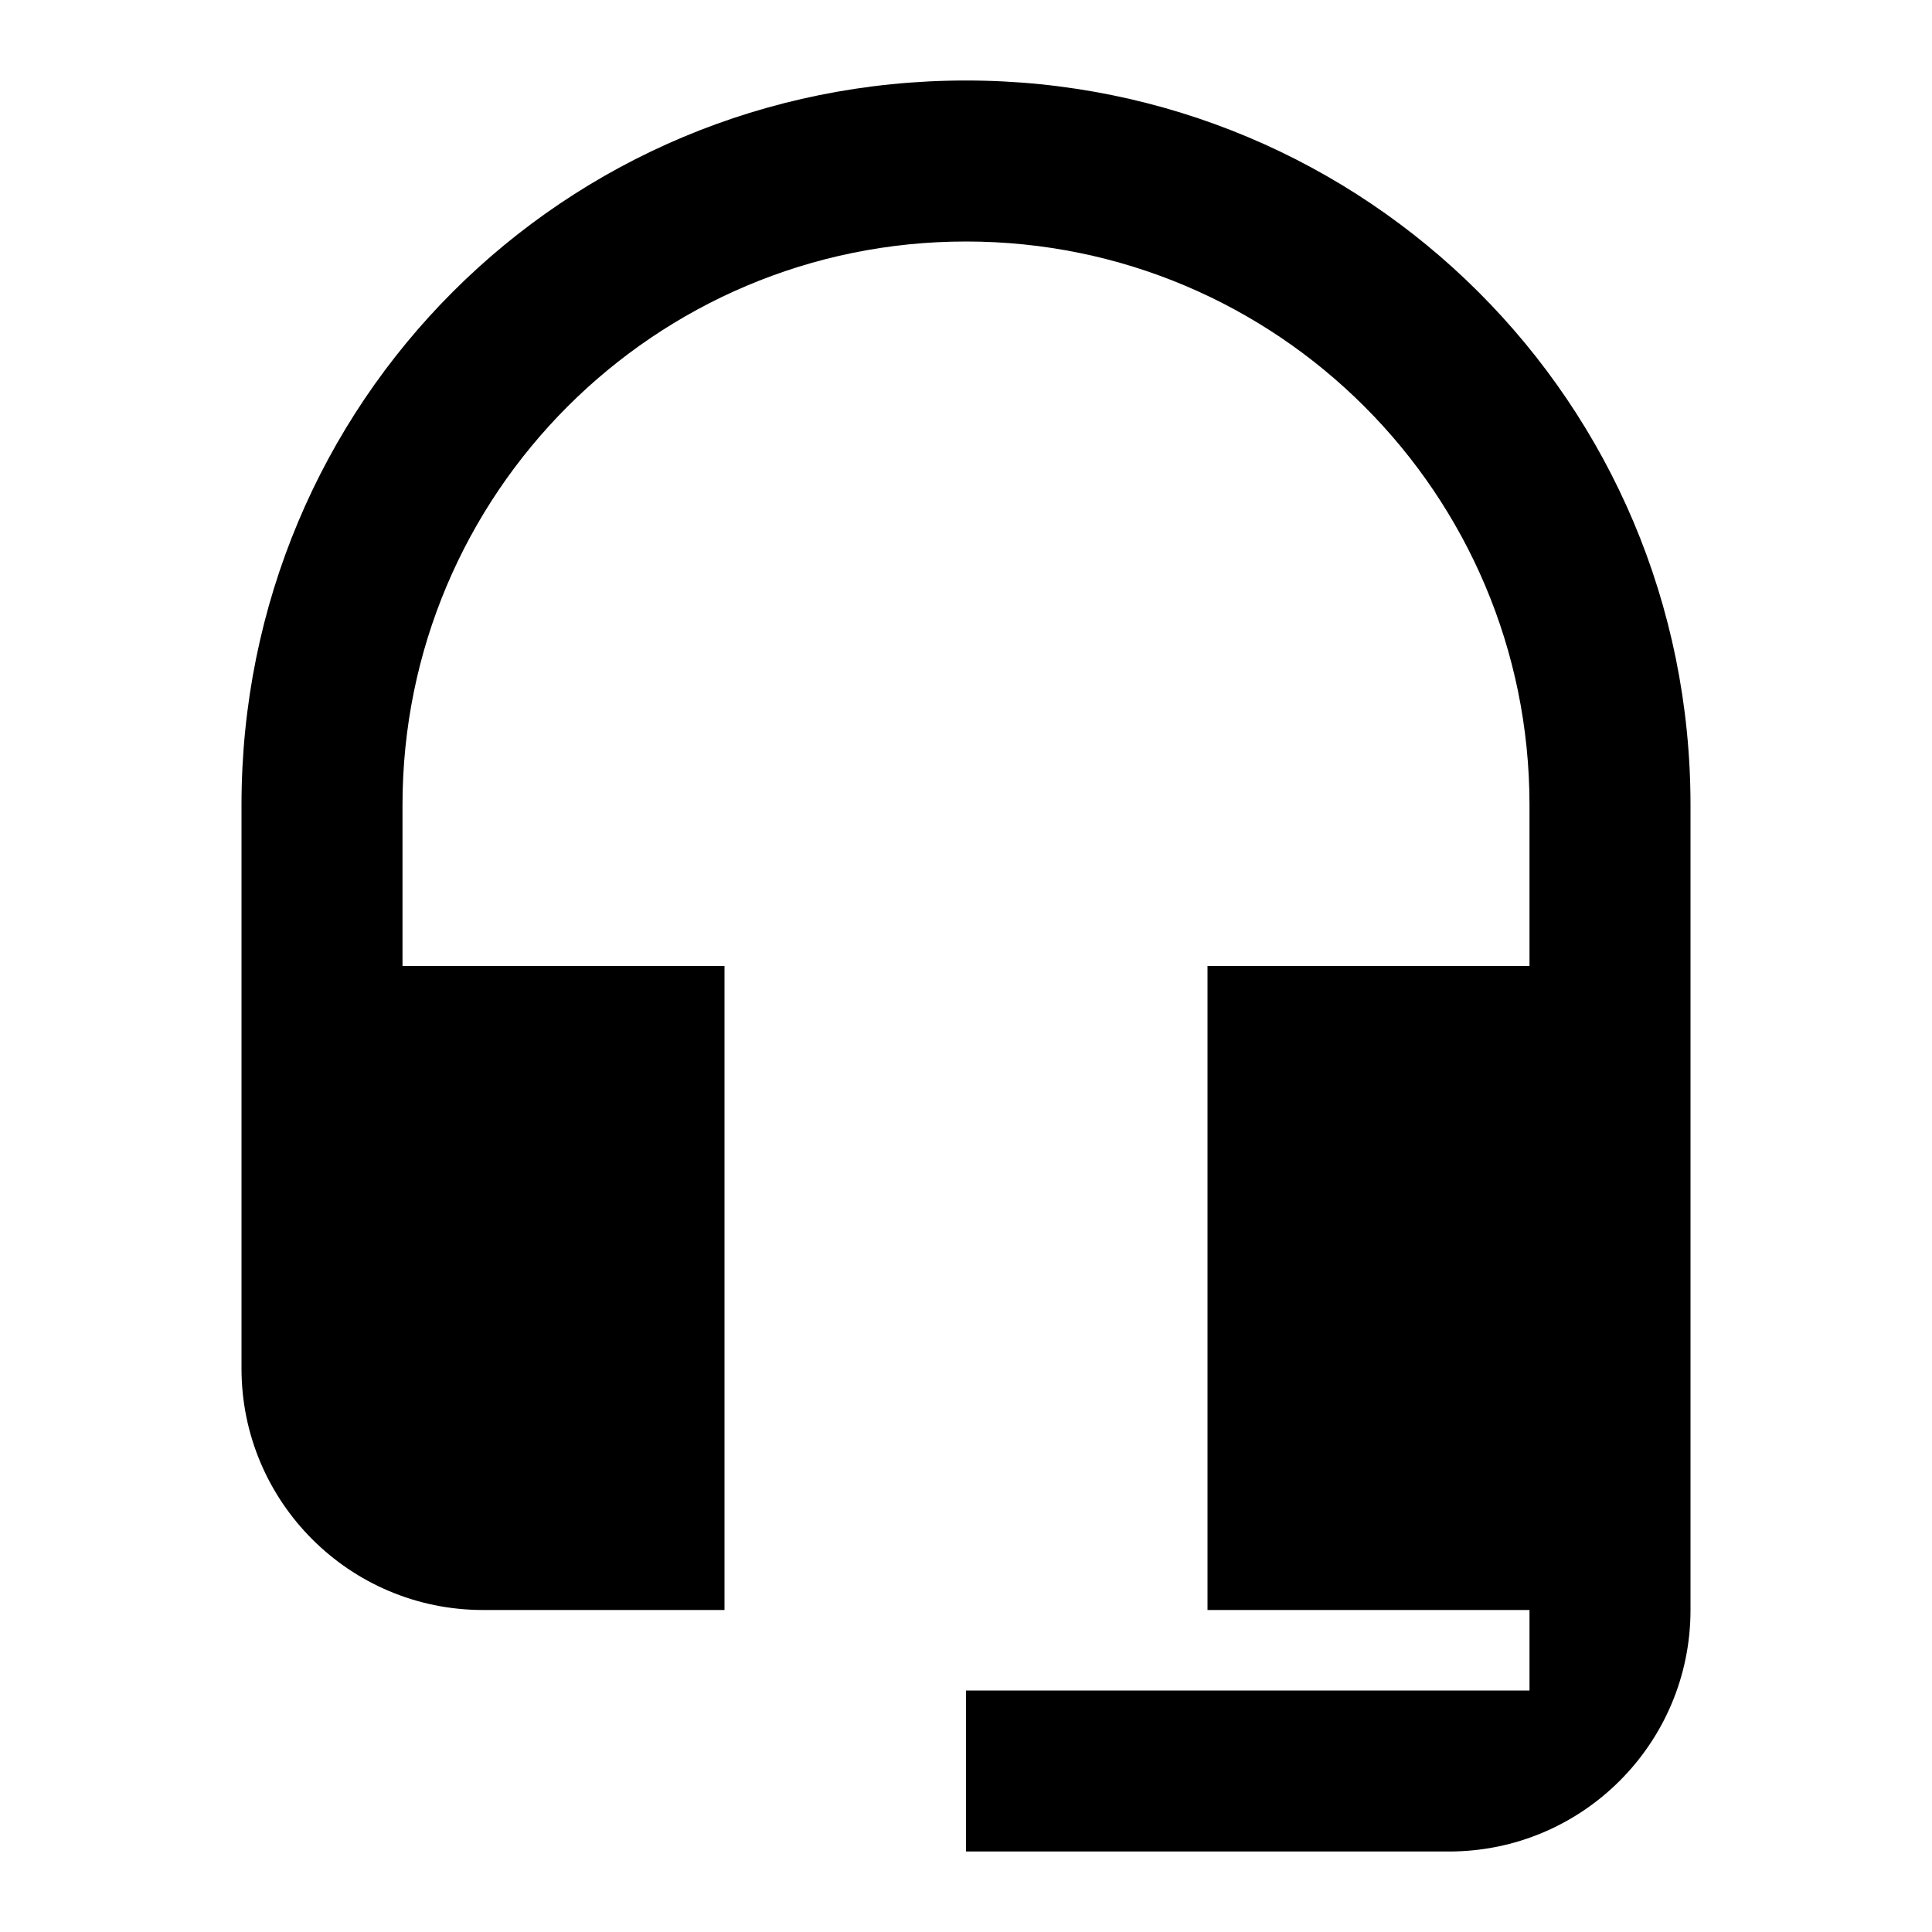
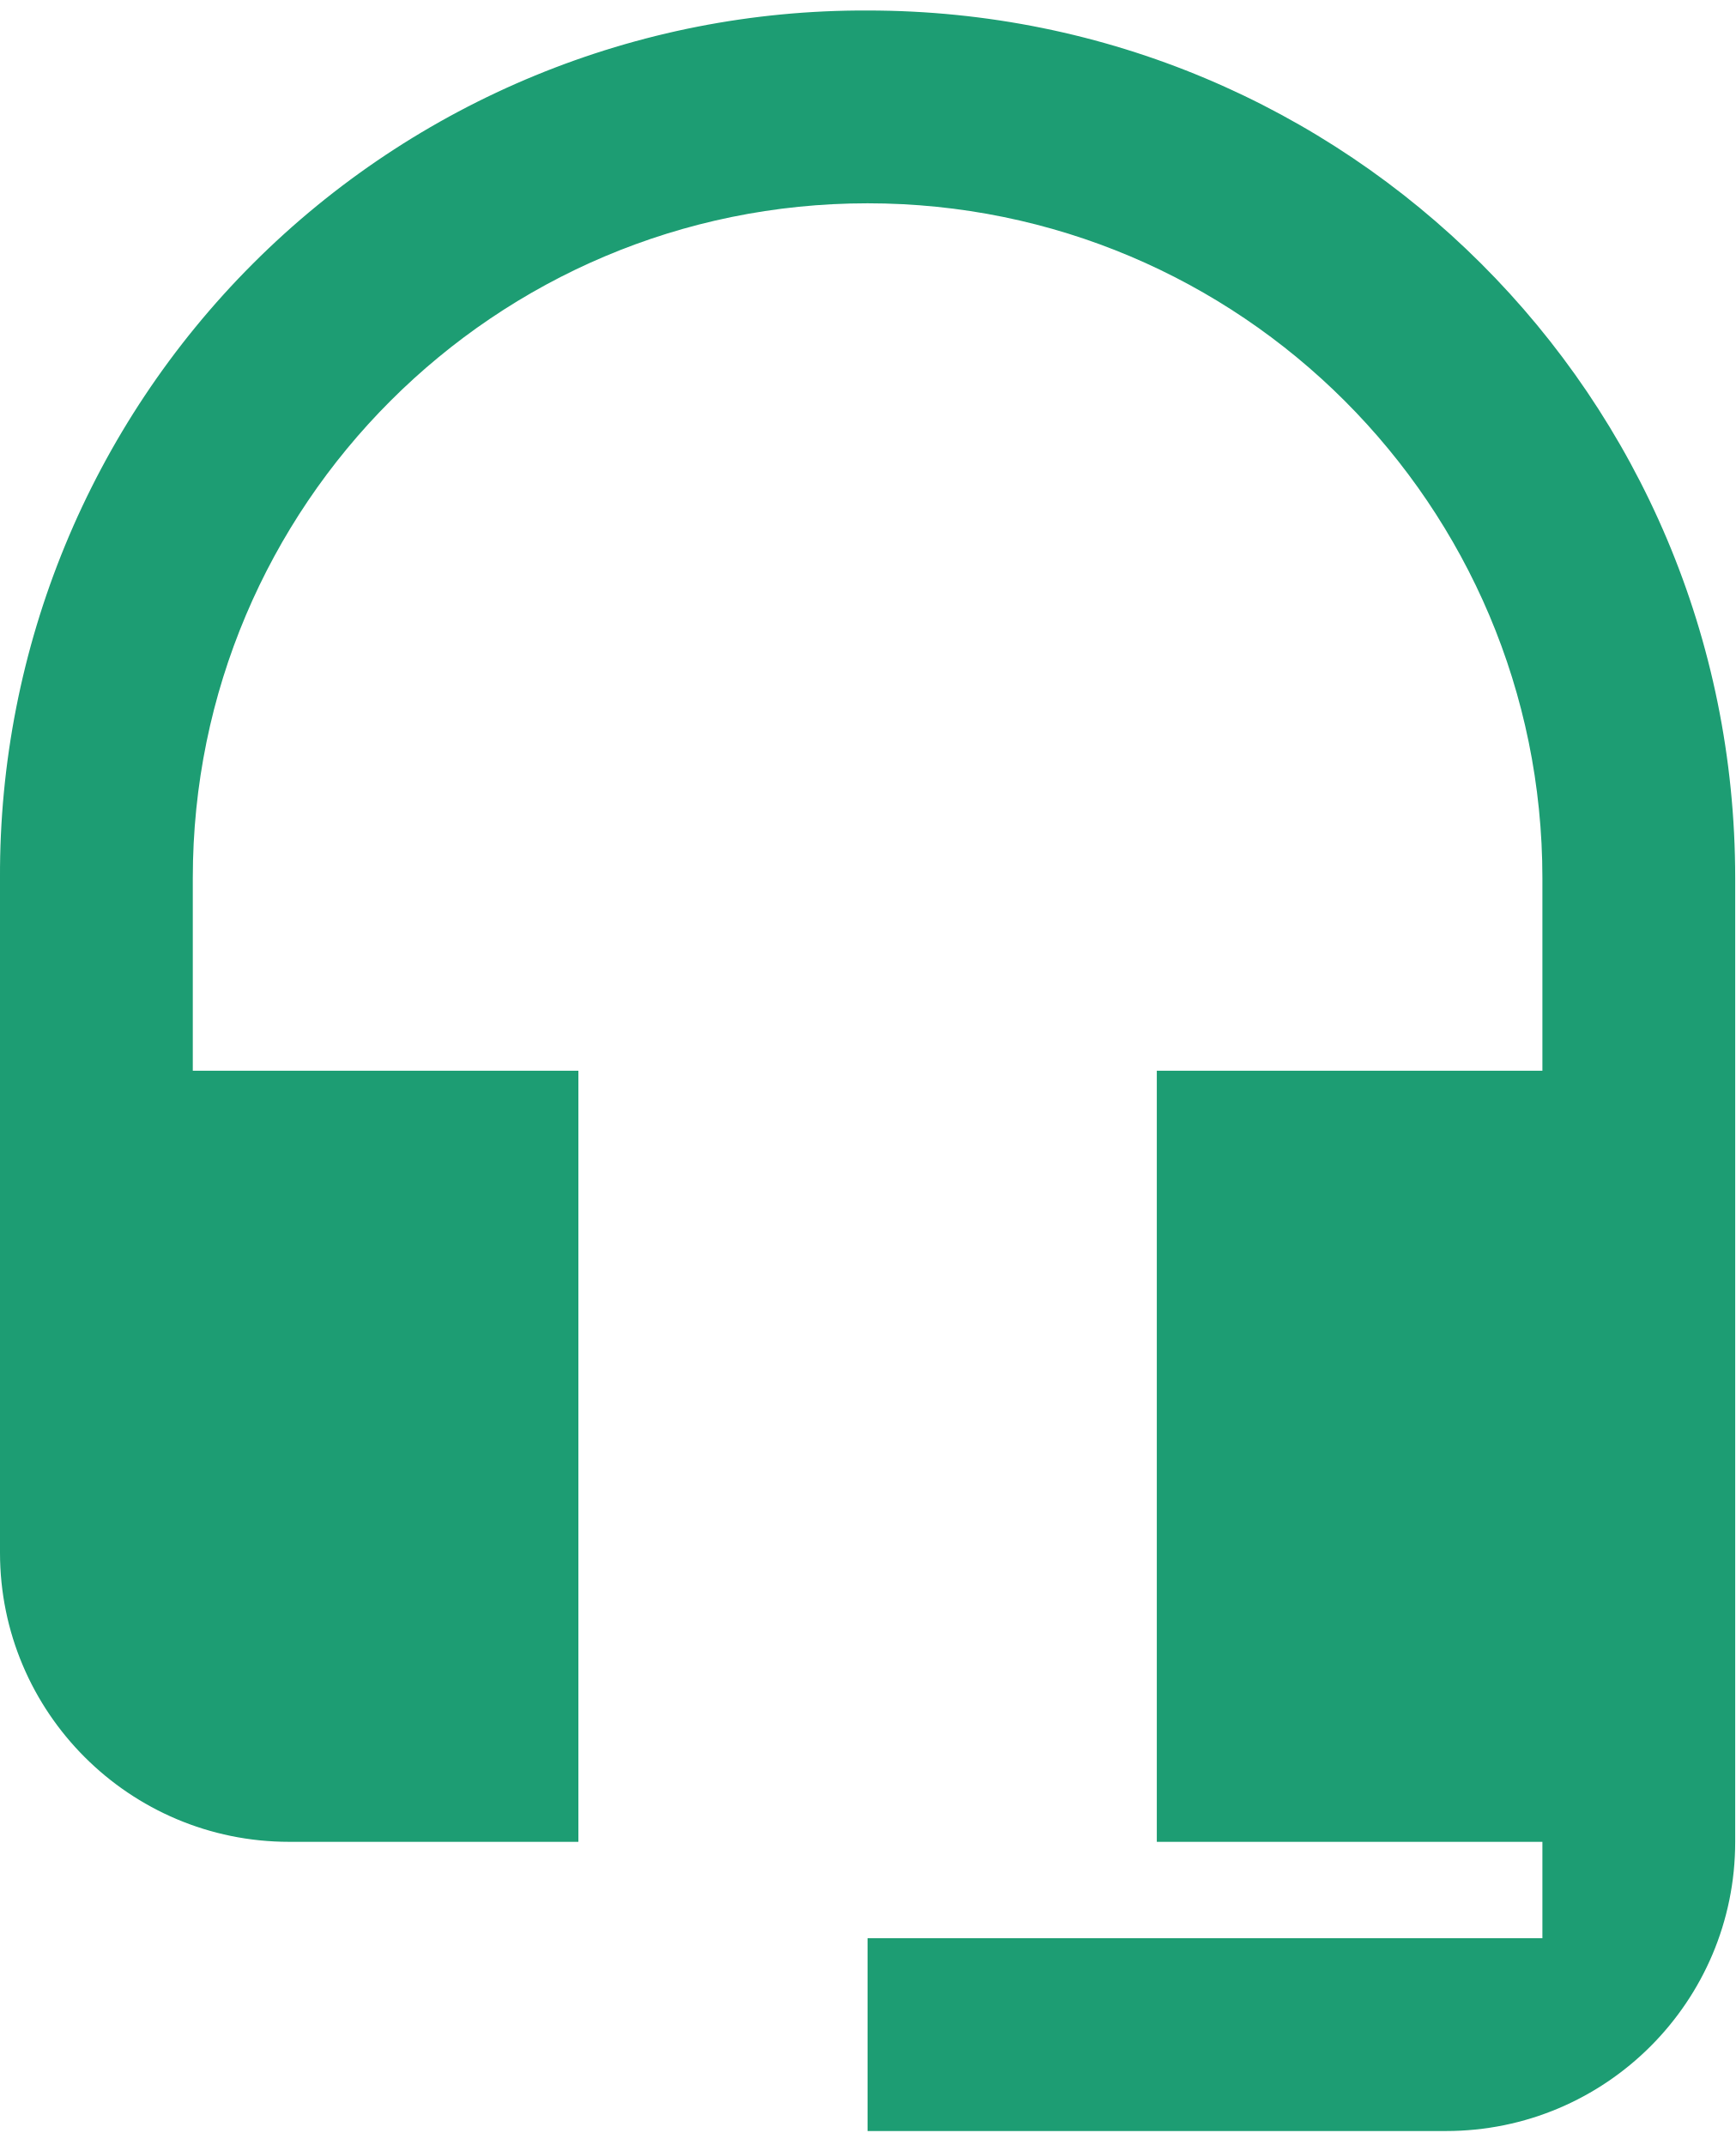
- <svg xmlns="http://www.w3.org/2000/svg" viewBox="0 0 24 24">
-   <path d="M12 1c-5 0-9 4-9 9v7a3 3 0 0 0 3 3h3v-8H5v-2a7 7 0 0 1 7-7 7 7 0 0 1 7 7v2h-4v8h4v1h-7v2h6a3 3 0 0 0 3-3V10c0-5-4.03-9-9-9Z" />
+ <svg xmlns="http://www.w3.org/2000/svg" width="55" height="68" fill="none">
+   <path d="M27.5.333A27.386 27.386 0 0 0 0 27.833v21.39a9.167 9.167 0 0 0 9.167 9.166h9.166V33.944H6.111v-6.11a21.389 21.389 0 1 1 42.778 0v6.11H36.667V58.39h12.222v3.055H27.5v6.112h18.333A9.166 9.166 0 0 0 55 58.389V27.833C55 12.556 42.686.333 27.5.333Z" fill="#1D9D73" />
</svg>
